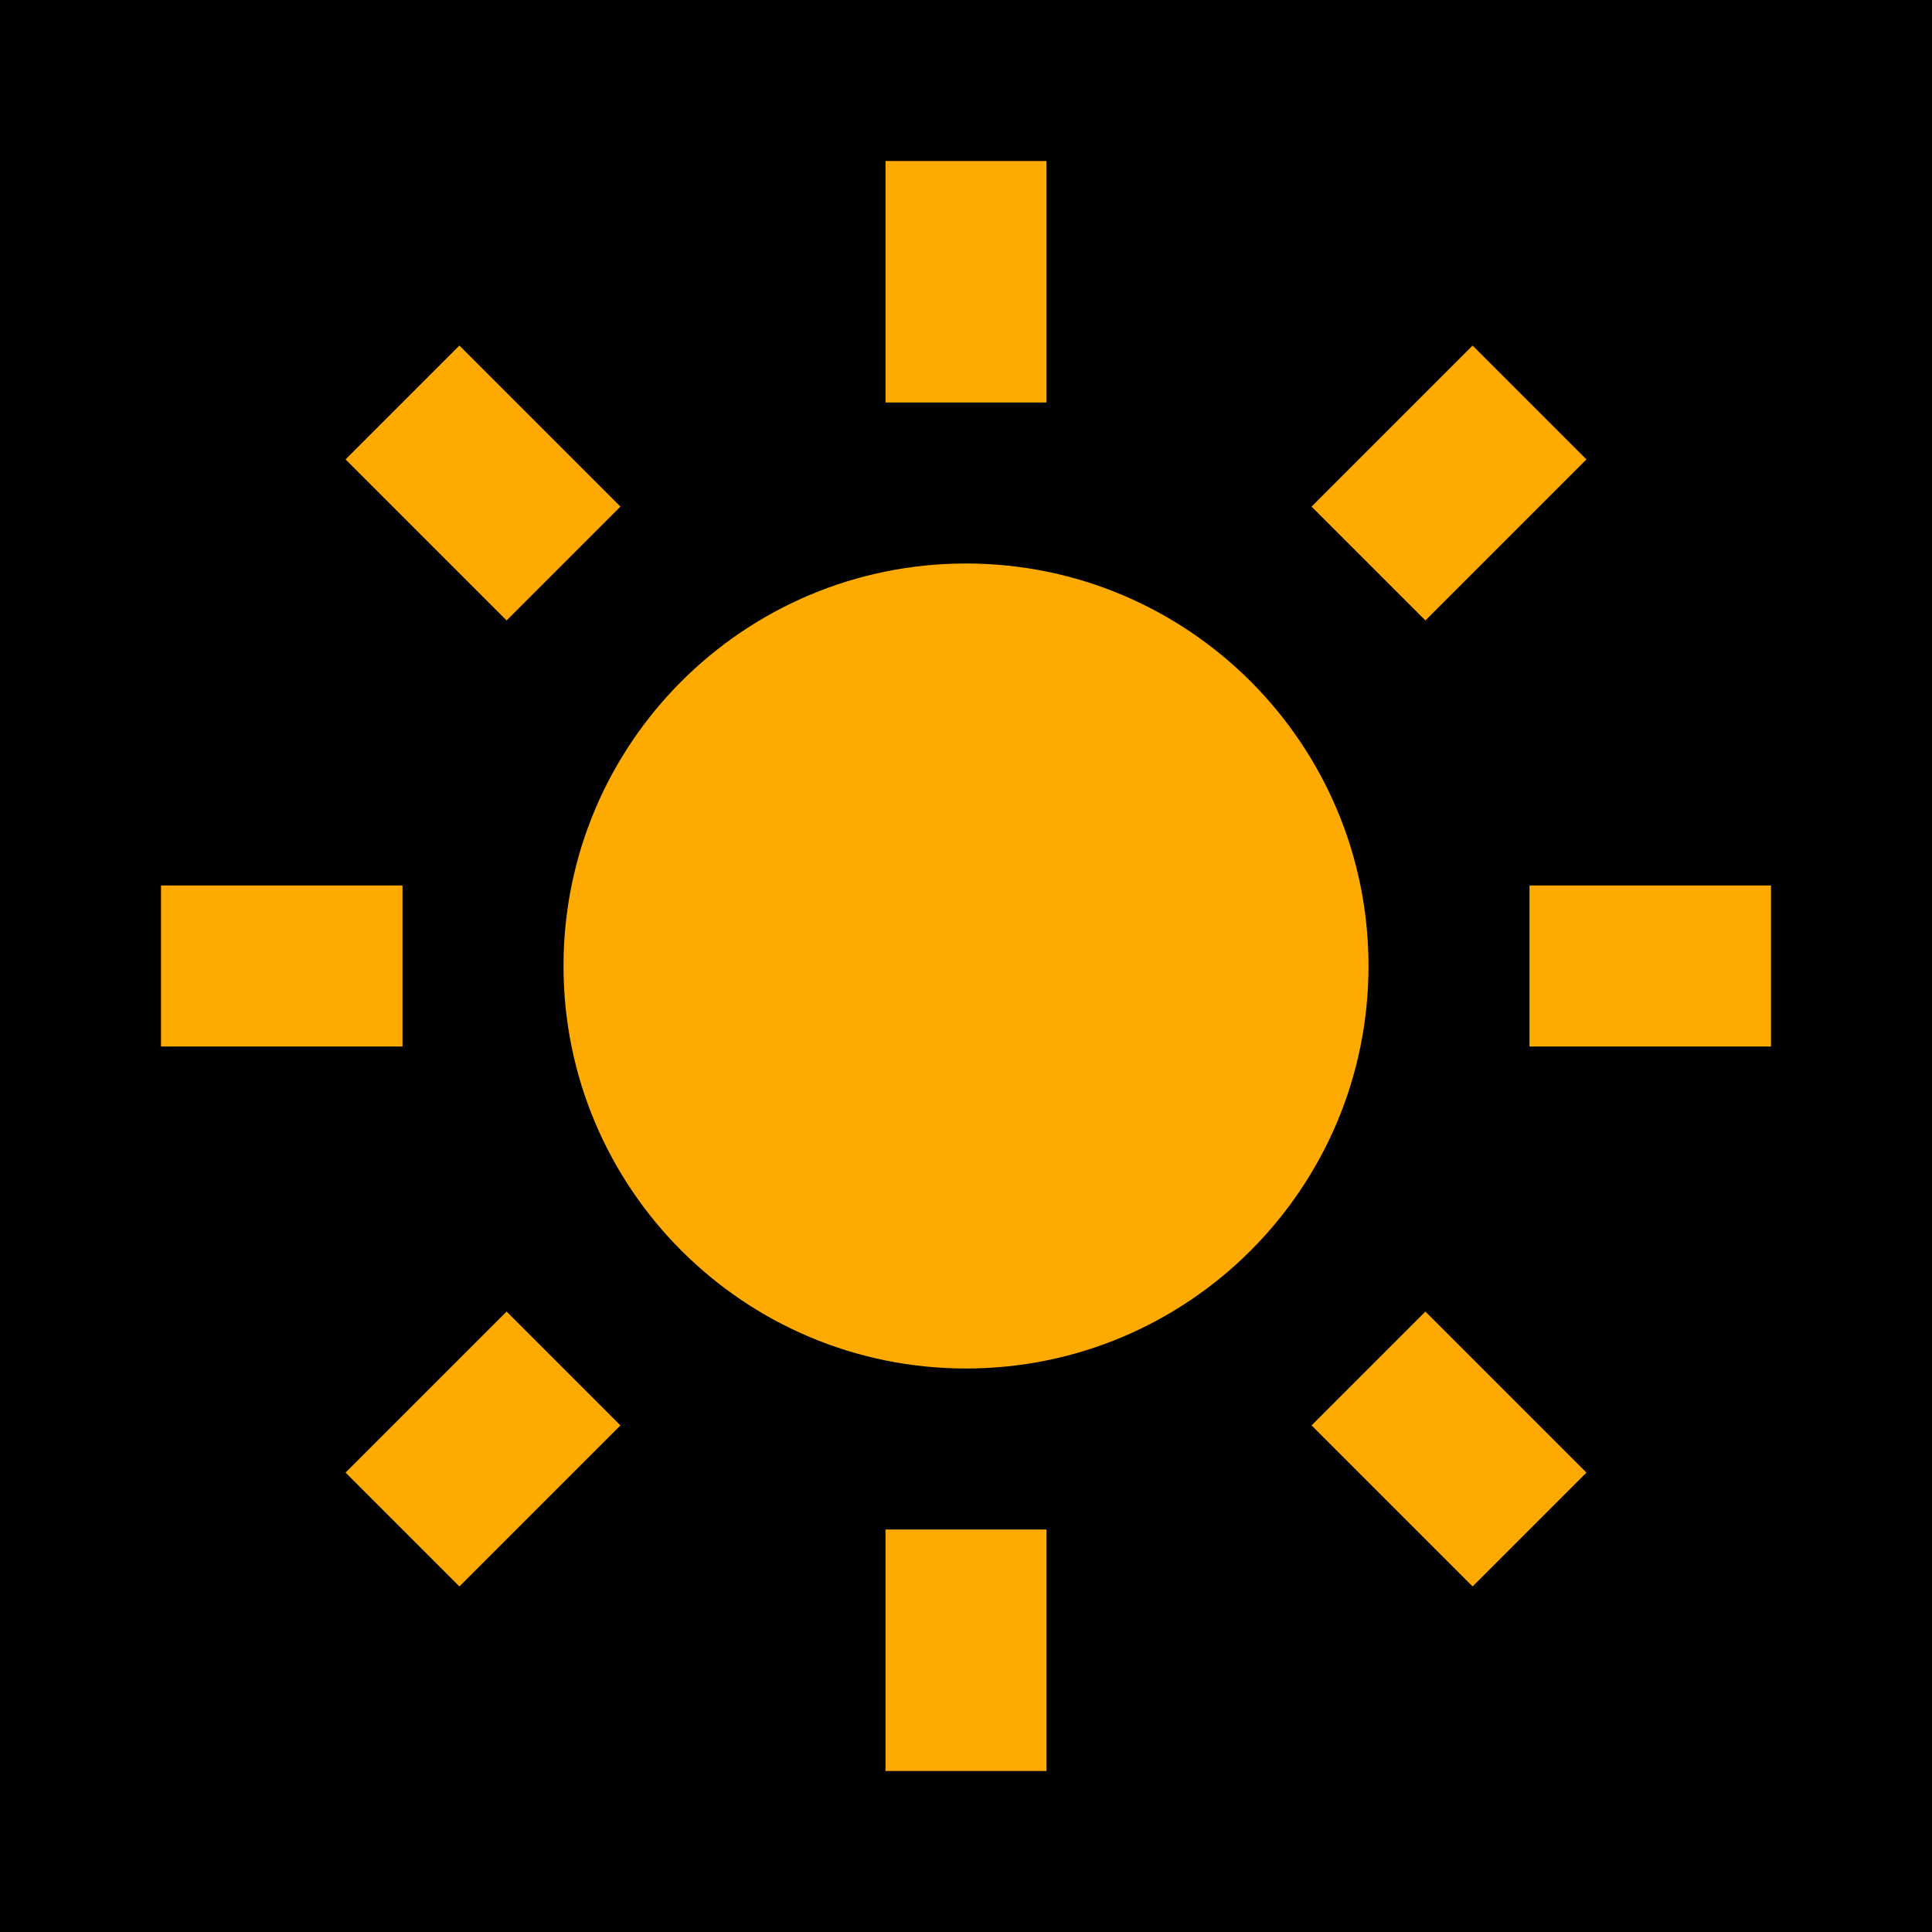
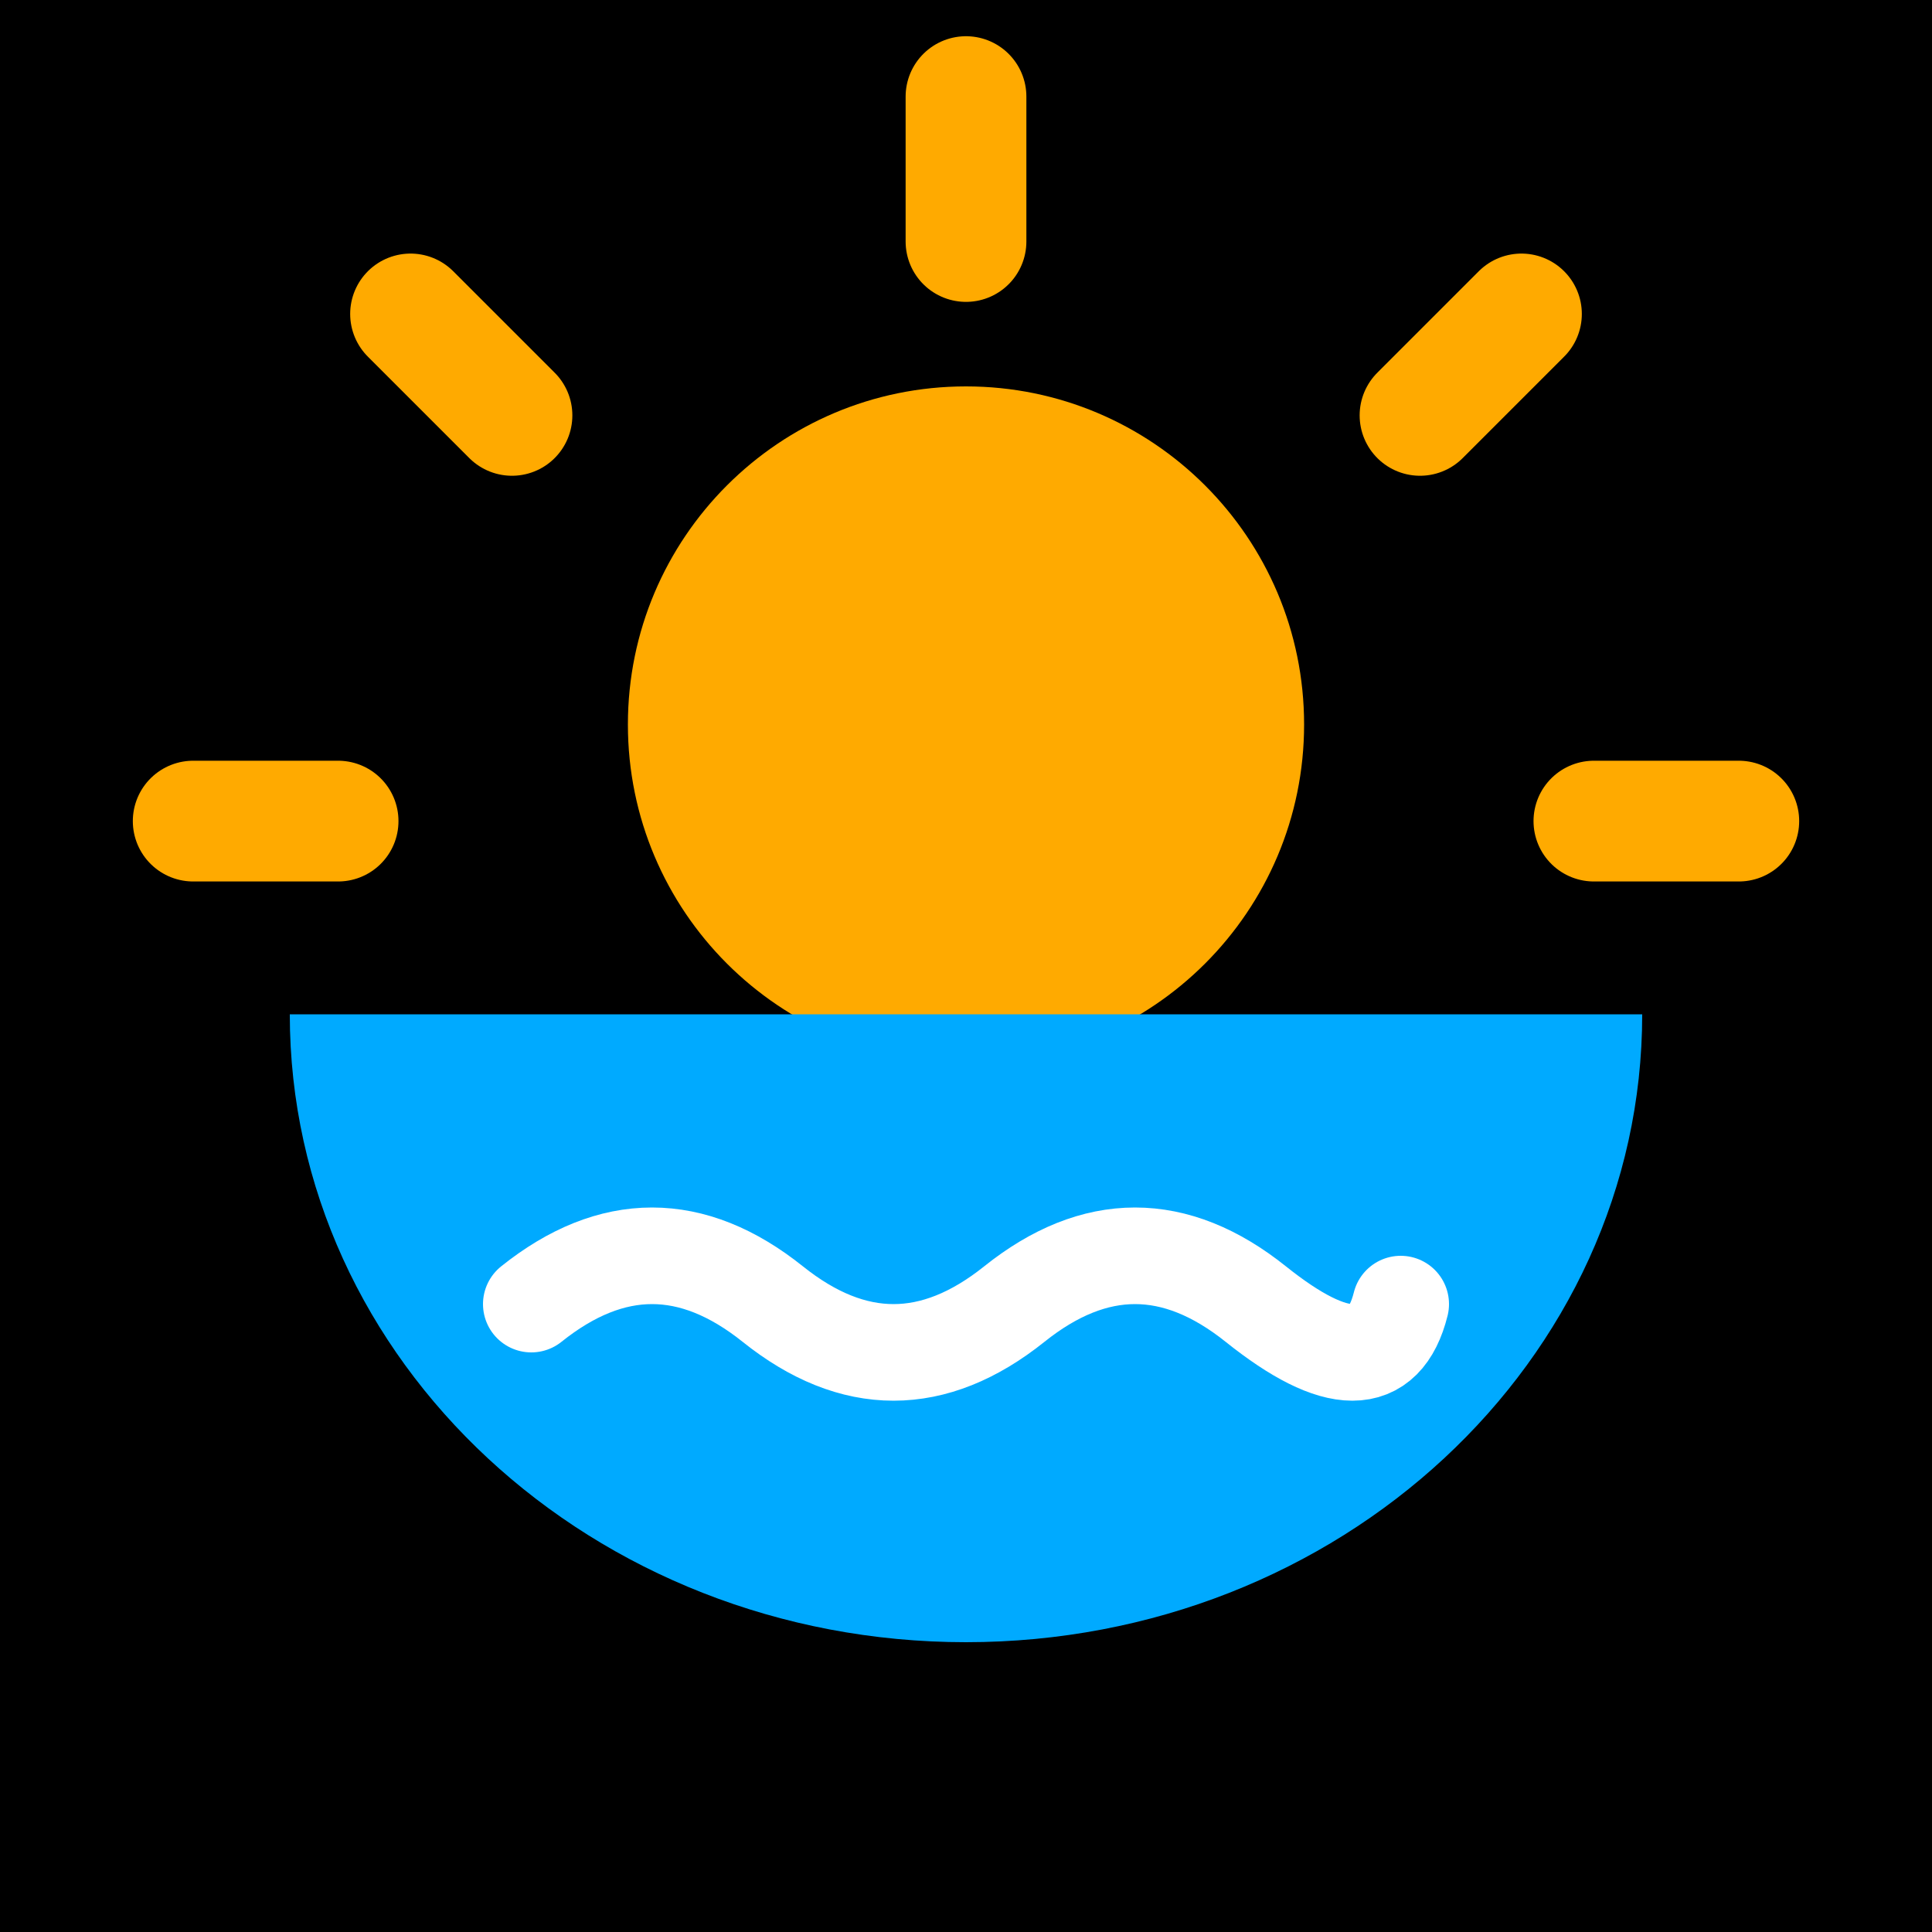
- <svg xmlns="http://www.w3.org/2000/svg" width="40" height="40" viewBox="0 0 24 24" fill="none">
-   <rect width="24" height="24" fill="#000000" />
-   <circle cx="12" cy="12" r="5" fill="#FFAA00" />
-   <path d="M12 2V5M12 19V22M2 12H5M19 12H22M5 5L7 7M17 17L19 19M19 5L17 7M7 17L5 19" stroke="#FFAA00" stroke-width="2" />
+ <svg xmlns="http://www.w3.org/2000/svg" width="40" height="40" viewBox="0 0 40 40">
+   <rect width="40" height="40" fill="#000000" />
+   <path d="M20 2V5M8.5 6.5L10.6 8.6M31.5 6.5L29.4 8.6M4 17H7M33 17H36" stroke="#FFAA00" stroke-width="2.5" stroke-linecap="round" />
+   <circle cx="20" cy="15" r="7" fill="#FFAA00" />
+   <path d="M6 21H34A14 13 0 0 1 6 21Z" fill="#00AAFF" />
+   <path d="M11 27Q13.5 25 16 27T21 27T26 27T29 27" stroke="#FFFFFF" stroke-width="2" fill="none" stroke-linecap="round" />
</svg>
